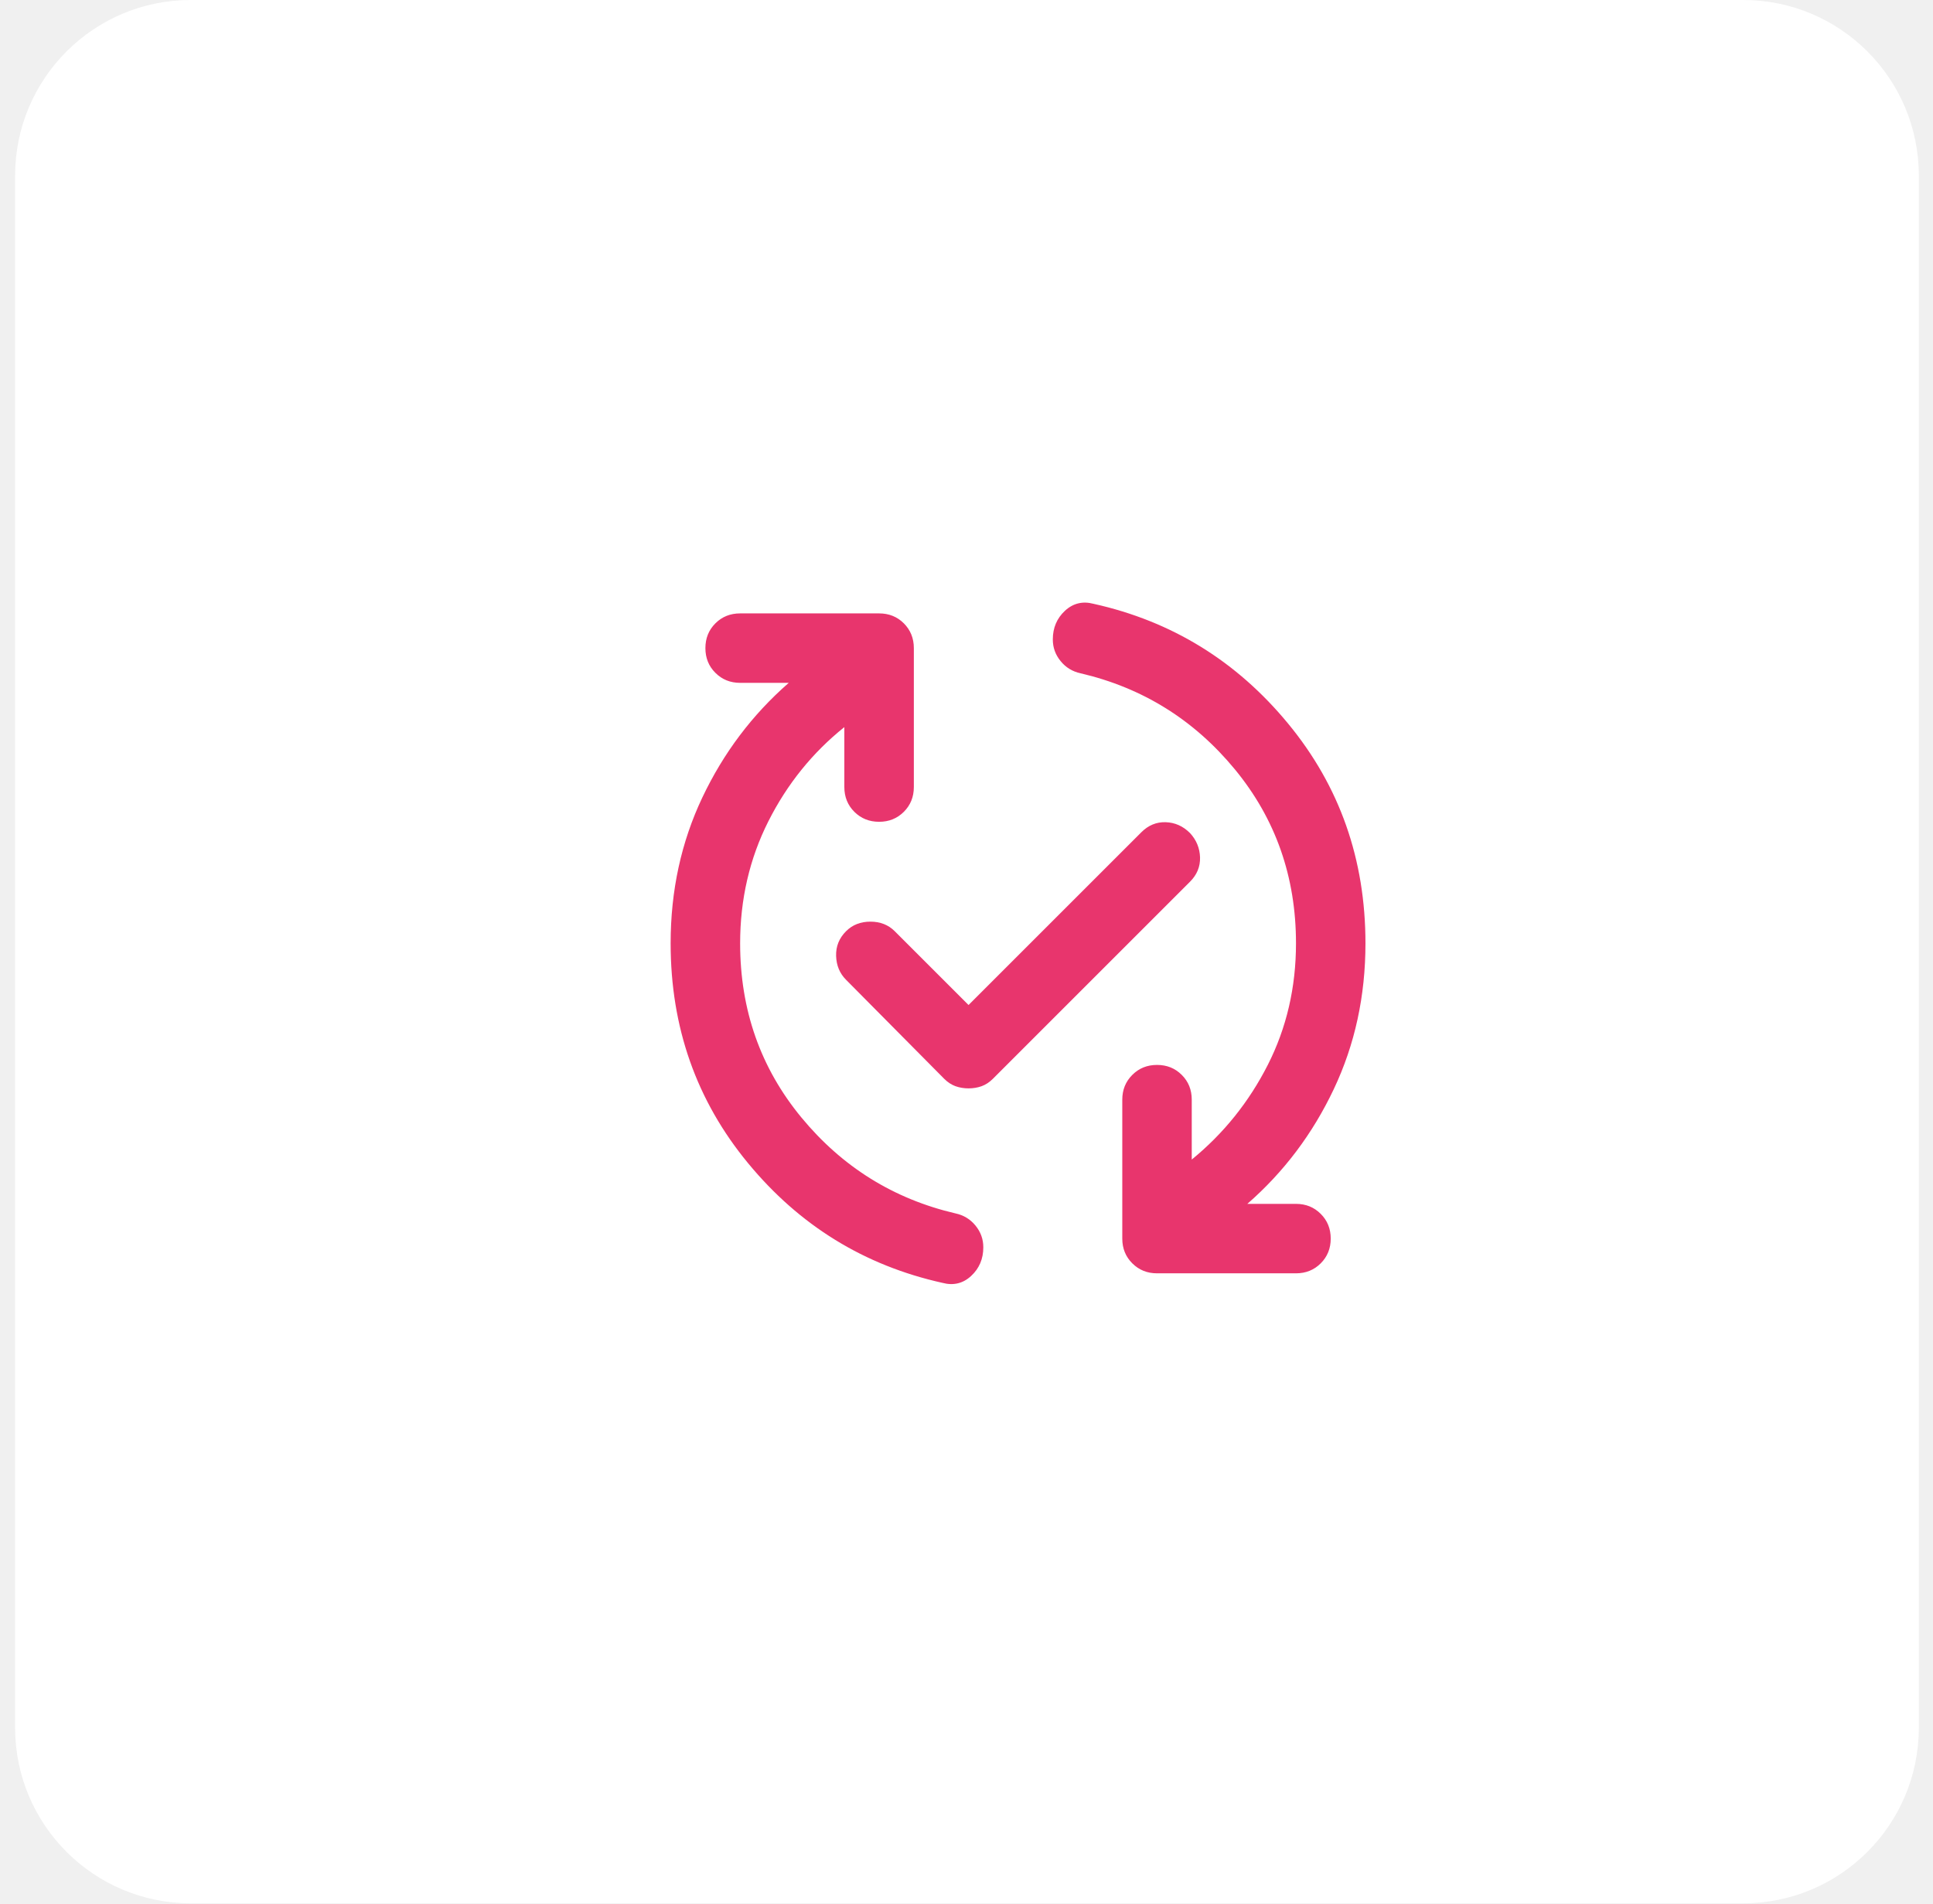
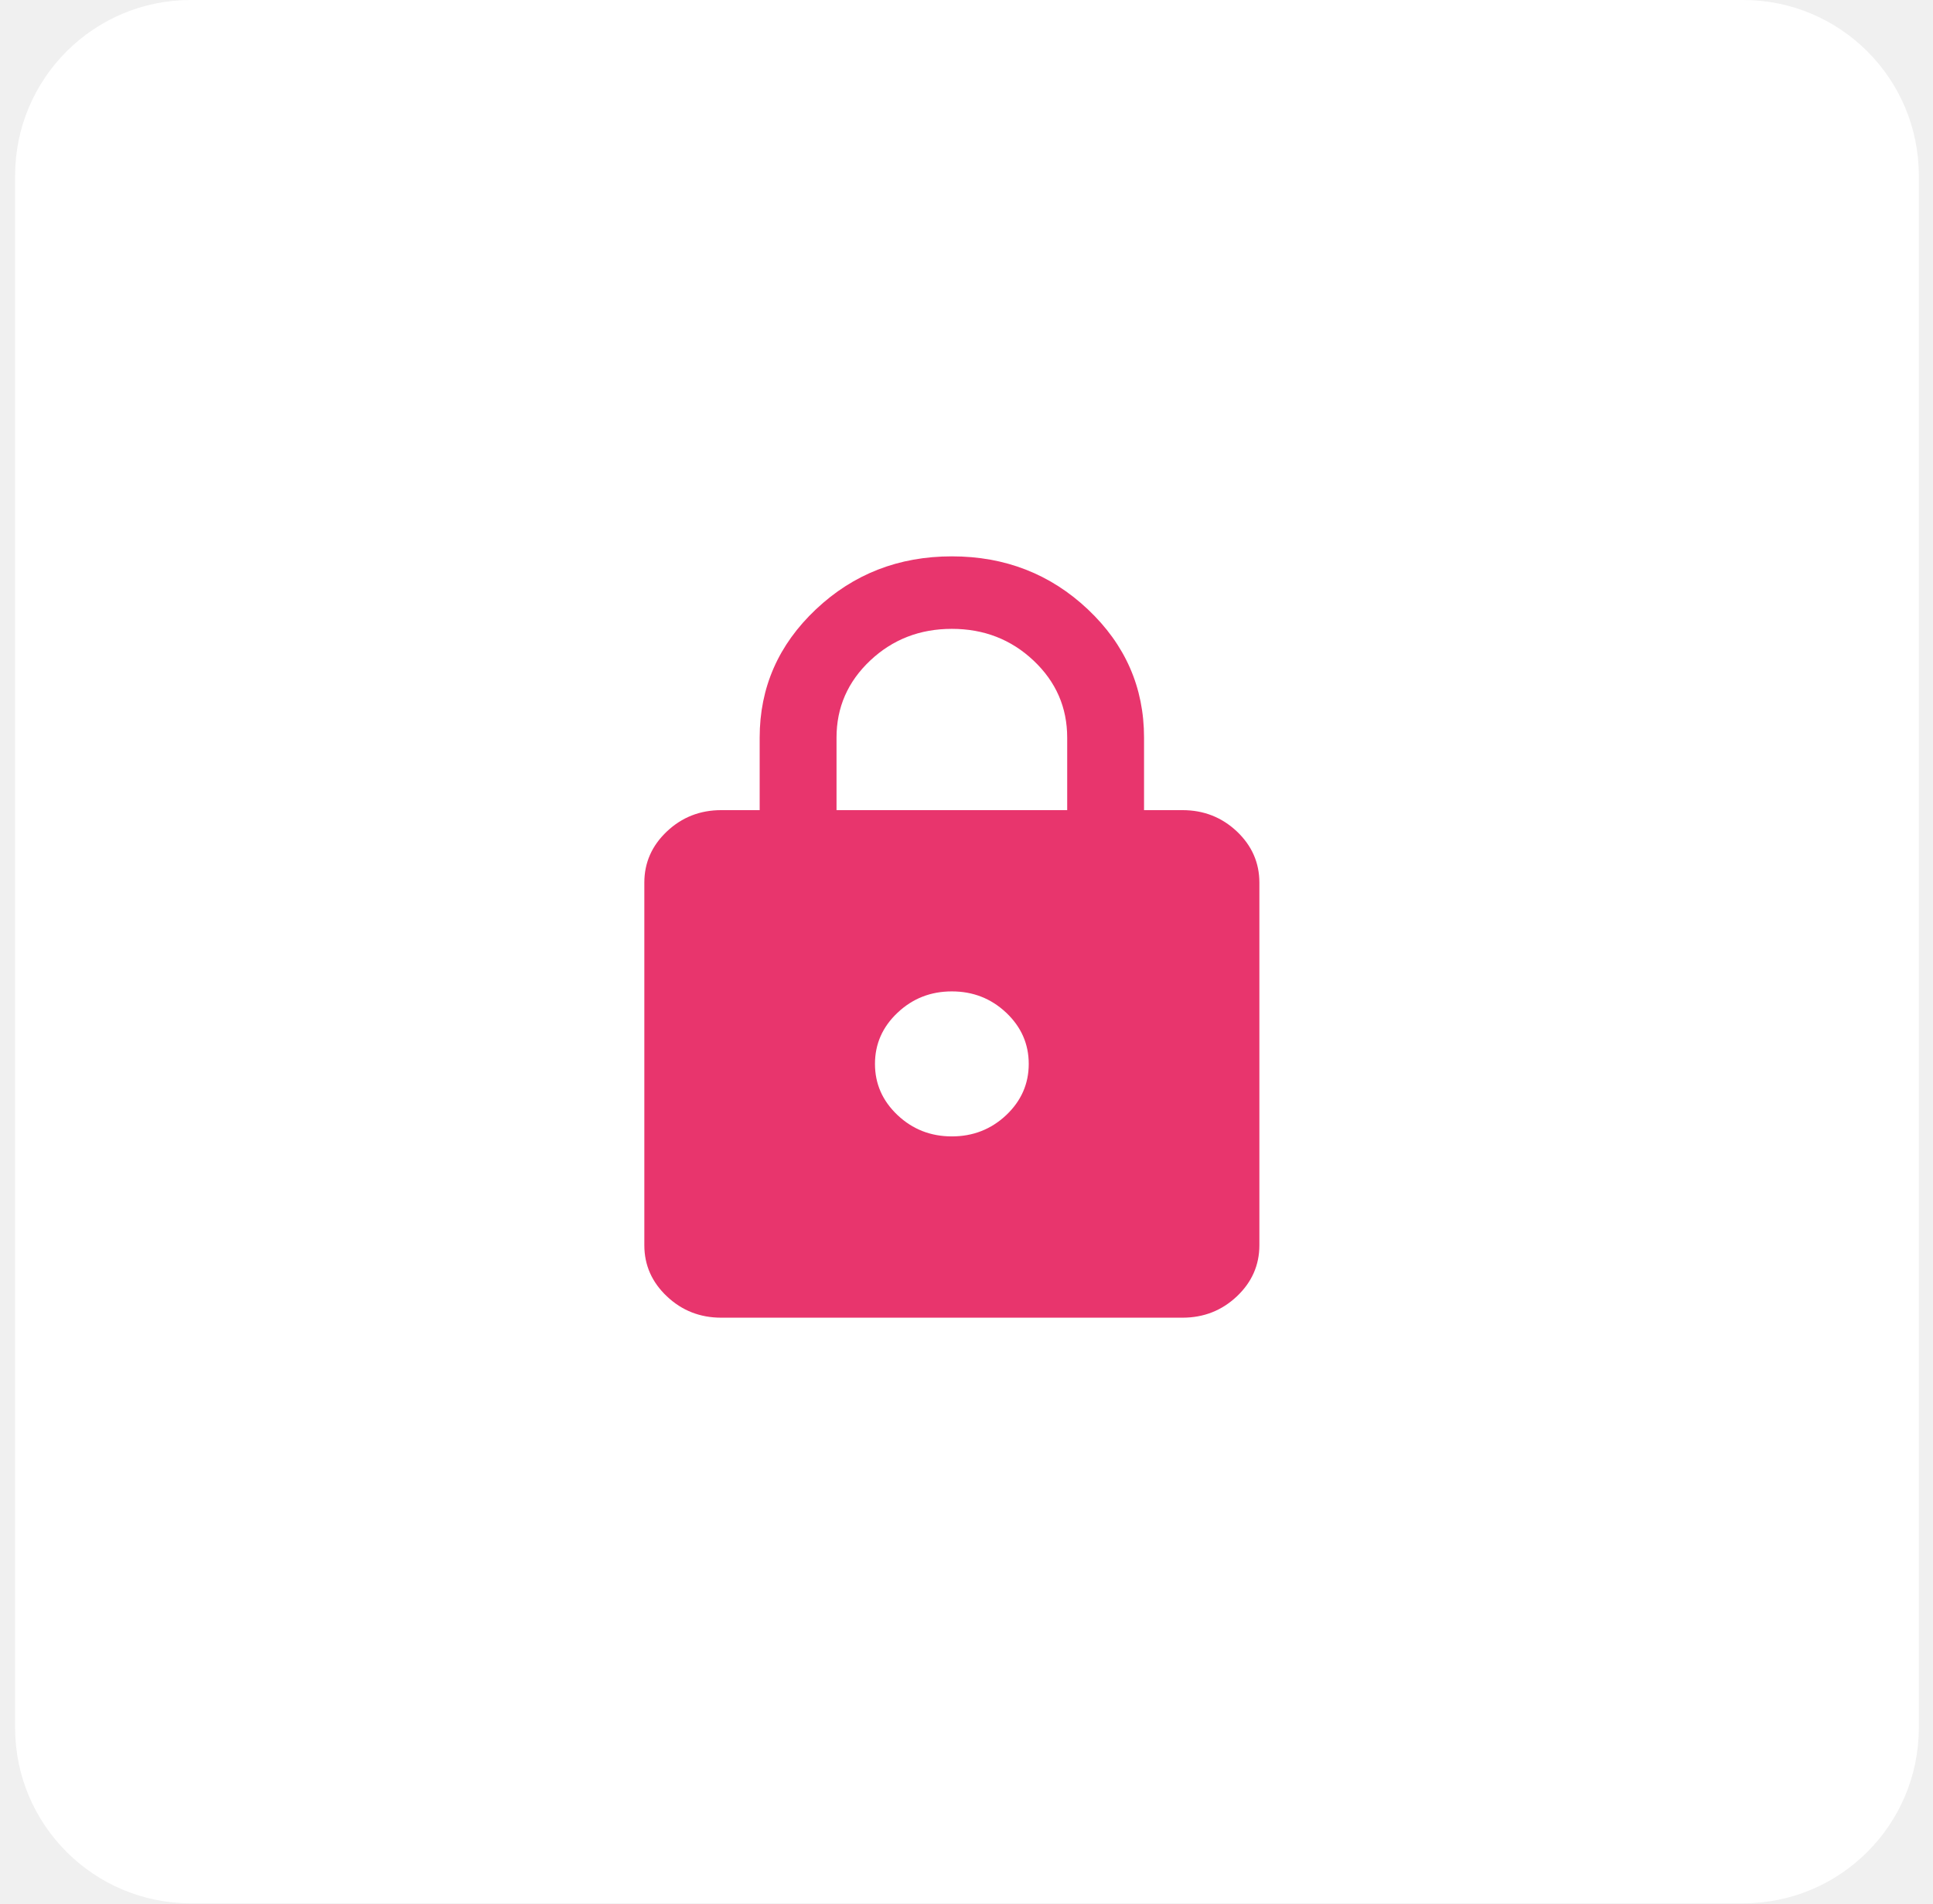
<svg xmlns="http://www.w3.org/2000/svg" width="66" height="65" viewBox="0 0 66 65" fill="none">
  <rect x="0.516" width="65" height="65" rx="5.997" fill="white" />
-   <path d="M37.34 20.621C40.009 21.214 42.224 22.578 43.983 24.714C45.743 26.849 46.622 29.35 46.622 32.216C46.622 34.015 46.261 35.676 45.539 37.198C44.818 38.721 43.835 40.026 42.589 41.113H44.25C44.586 41.113 44.868 41.227 45.095 41.455C45.322 41.681 45.436 41.963 45.436 42.299C45.436 42.635 45.322 42.917 45.095 43.144C44.868 43.371 44.586 43.485 44.25 43.485H39.505C39.169 43.485 38.888 43.371 38.661 43.144C38.433 42.917 38.319 42.635 38.319 42.299V37.554C38.319 37.218 38.433 36.936 38.661 36.709C38.888 36.481 39.169 36.368 39.505 36.368C39.841 36.368 40.123 36.481 40.35 36.709C40.578 36.936 40.691 37.218 40.691 37.554V39.6C41.779 38.711 42.644 37.633 43.287 36.368C43.929 35.103 44.25 33.719 44.25 32.216C44.25 29.943 43.553 27.961 42.16 26.27C40.766 24.58 39.011 23.488 36.896 22.994C36.619 22.934 36.391 22.796 36.214 22.578C36.036 22.361 35.947 22.114 35.947 21.837C35.947 21.442 36.085 21.116 36.362 20.858C36.639 20.602 36.965 20.522 37.34 20.621ZM32.18 43.811C29.512 43.218 27.297 41.854 25.538 39.719C23.778 37.584 22.898 35.083 22.898 32.216C22.898 30.417 23.259 28.757 23.981 27.234C24.703 25.712 25.686 24.407 26.931 23.32H25.271C24.935 23.32 24.653 23.206 24.426 22.978C24.198 22.751 24.085 22.47 24.085 22.134C24.085 21.798 24.198 21.516 24.426 21.288C24.653 21.061 24.935 20.948 25.271 20.948H30.016C30.352 20.948 30.634 21.061 30.861 21.288C31.088 21.516 31.202 21.798 31.202 22.134V26.878C31.202 27.215 31.088 27.497 30.861 27.724C30.634 27.951 30.352 28.065 30.016 28.065C29.68 28.065 29.398 27.951 29.17 27.724C28.943 27.497 28.829 27.215 28.829 26.878V24.832C27.742 25.702 26.877 26.775 26.234 28.05C25.592 29.325 25.271 30.714 25.271 32.216C25.271 34.49 25.968 36.472 27.362 38.162C28.756 39.852 30.51 40.945 32.625 41.439C32.902 41.498 33.129 41.637 33.307 41.854C33.485 42.072 33.574 42.319 33.574 42.596C33.574 42.991 33.436 43.317 33.159 43.574C32.882 43.831 32.556 43.91 32.18 43.811ZM33.07 37.169C32.912 37.169 32.764 37.144 32.625 37.095C32.487 37.045 32.358 36.961 32.24 36.843L28.889 33.462C28.671 33.244 28.558 32.972 28.548 32.646C28.538 32.32 28.651 32.038 28.889 31.801C29.106 31.584 29.383 31.475 29.719 31.475C30.055 31.475 30.332 31.584 30.549 31.801L33.07 34.322L38.971 28.421C39.209 28.183 39.485 28.069 39.802 28.079C40.118 28.089 40.395 28.213 40.632 28.45C40.85 28.687 40.964 28.964 40.974 29.28C40.983 29.597 40.869 29.874 40.632 30.111L33.9 36.843C33.782 36.961 33.653 37.045 33.515 37.095C33.377 37.144 33.228 37.169 33.07 37.169Z" fill="#E8356D" />
+   <path d="M24.625 45C23.903 45 23.285 44.758 22.772 44.273C22.257 43.788 22 43.205 22 42.524V30.143C22 29.462 22.257 28.879 22.772 28.393C23.285 27.909 23.903 27.667 24.625 27.667H25.938V25.191C25.938 23.478 26.578 22.018 27.858 20.81C29.137 19.603 30.684 19 32.5 19C34.316 19 35.864 19.603 37.144 20.81C38.423 22.018 39.062 23.478 39.062 25.191V27.667H40.375C41.097 27.667 41.715 27.909 42.23 28.393C42.743 28.879 43 29.462 43 30.143V42.524C43 43.205 42.743 43.788 42.23 44.273C41.715 44.758 41.097 45 40.375 45H24.625ZM32.5 38.809C33.222 38.809 33.84 38.567 34.355 38.083C34.868 37.597 35.125 37.014 35.125 36.333C35.125 35.652 34.868 35.069 34.355 34.584C33.84 34.099 33.222 33.857 32.5 33.857C31.778 33.857 31.16 34.099 30.647 34.584C30.132 35.069 29.875 35.652 29.875 36.333C29.875 37.014 30.132 37.597 30.647 38.083C31.16 38.567 31.778 38.809 32.5 38.809ZM28.562 27.667H36.438V25.191C36.438 24.159 36.055 23.282 35.289 22.559C34.523 21.837 33.594 21.476 32.5 21.476C31.406 21.476 30.477 21.837 29.711 22.559C28.945 23.282 28.562 24.159 28.562 25.191V27.667Z" fill="#E8356D" />
</svg>
